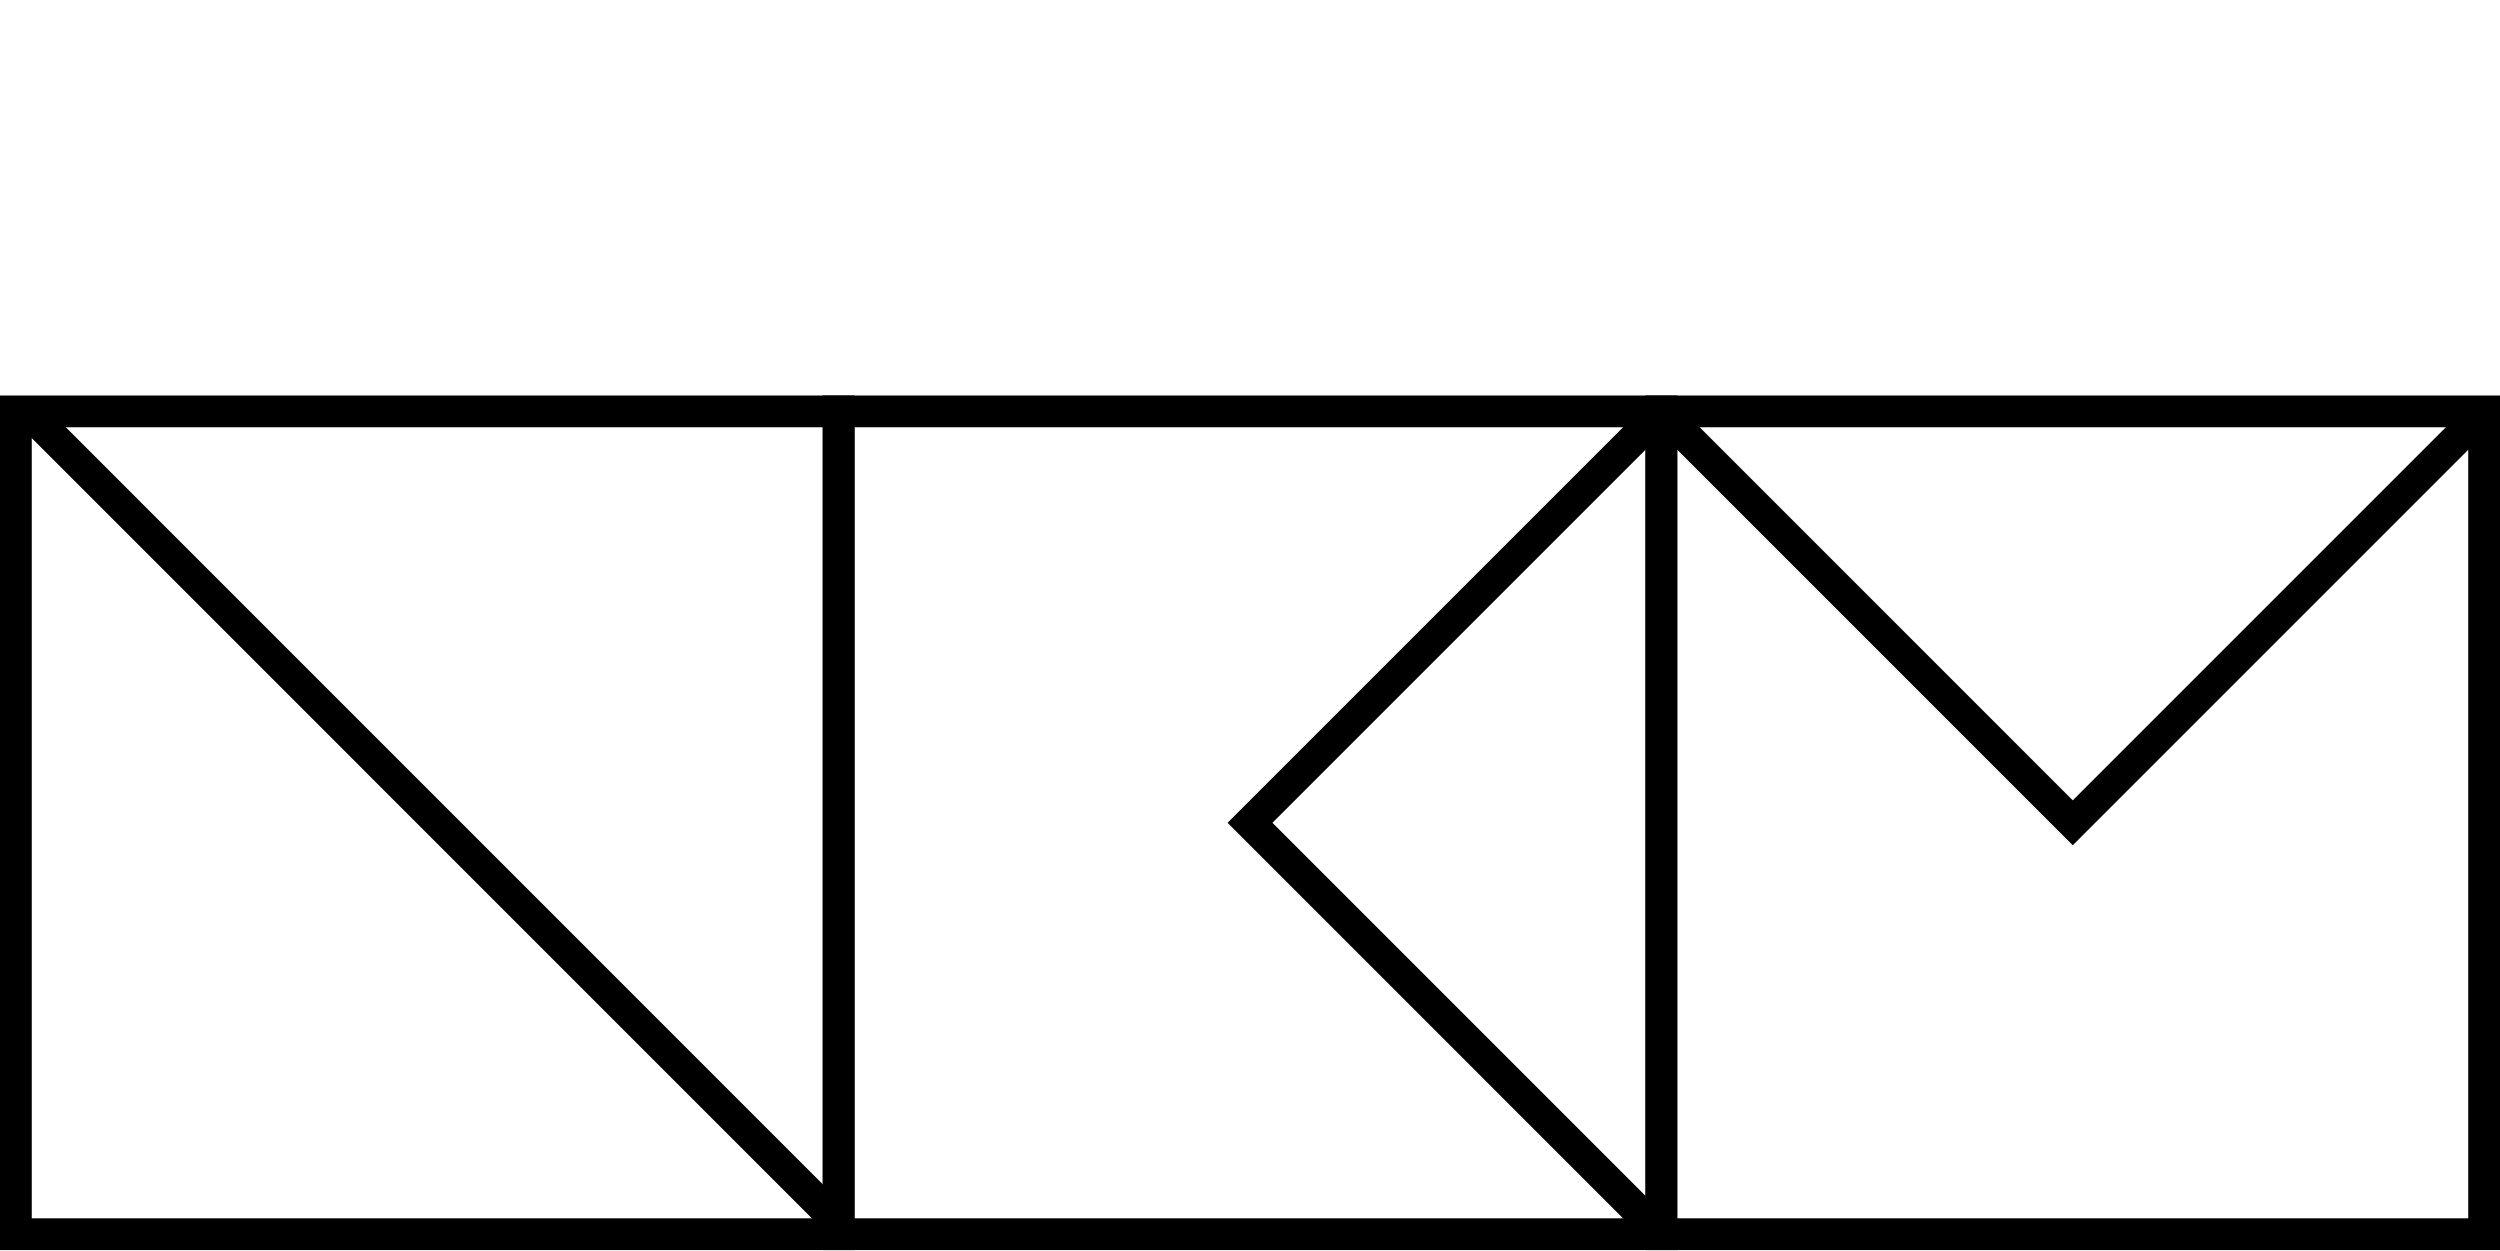
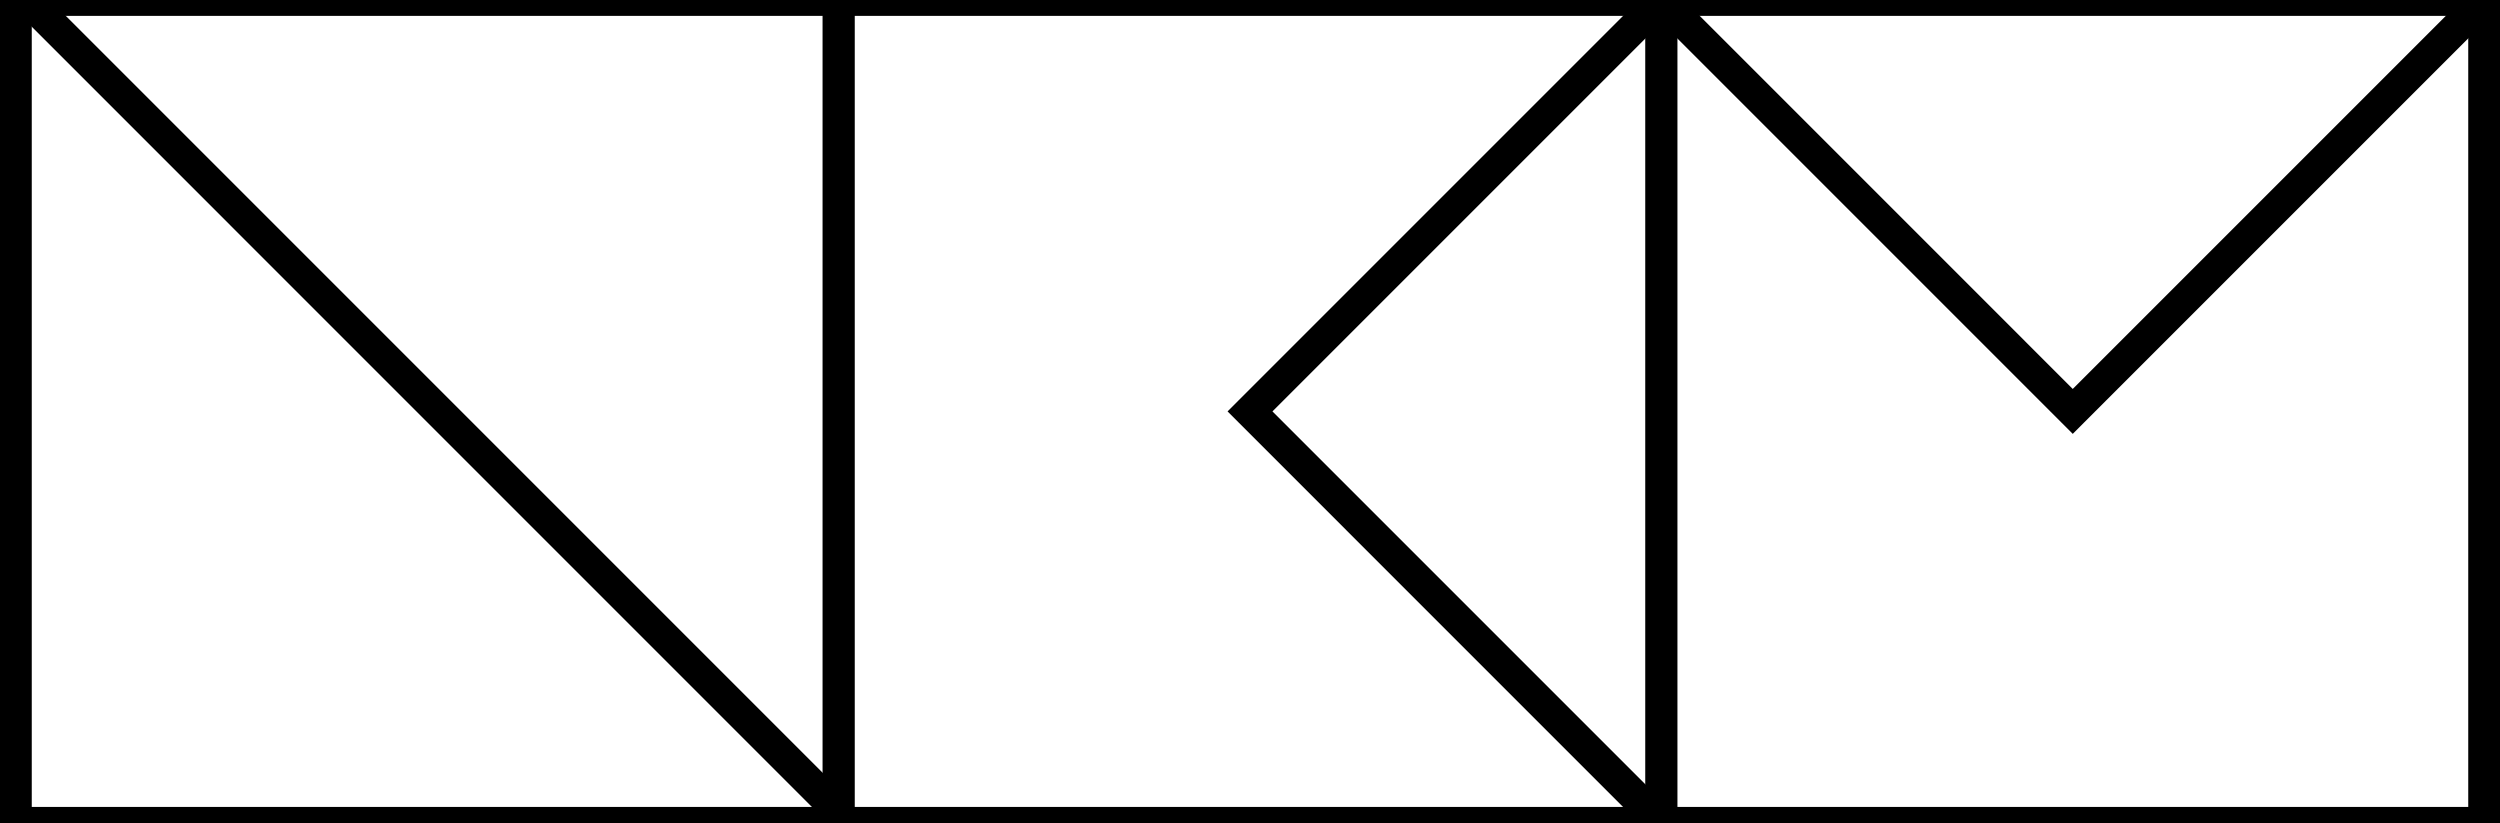
- <svg xmlns="http://www.w3.org/2000/svg" preserveAspectRatio="none" overflow="visible" style="display: block;" width="78.715" height="39.36" viewBox="0 0 78.715 39.36" fill="none">
+ <svg xmlns="http://www.w3.org/2000/svg" preserveAspectRatio="xMidYMid meet" overflow="visible" style="display: block;" width="78.715" height="25.907" viewBox="0 12.953 78.715 25.907" fill="none">
  <g id="Group 2">
    <rect id="Rectangle 6" x="0.5" y="12.953" width="25.905" height="25.907" stroke="black" />
    <rect id="Rectangle 7" x="26.405" y="12.953" width="25.905" height="25.907" stroke="black" />
    <path id="Rectangle 9" d="M39.358 25.907L39.004 25.553L38.651 25.907L39.004 26.26L39.358 25.907ZM52.31 38.86L52.664 38.506L39.711 25.553L39.358 25.907L39.004 26.26L51.957 39.214L52.31 38.86ZM39.358 25.907L39.711 26.26L52.664 13.307L52.31 12.953L51.957 12.6L39.004 25.553L39.358 25.907Z" fill="black" />
    <path id="Rectangle 10" d="M65.263 25.907L64.909 26.26L65.263 26.614L65.616 26.26L65.263 25.907ZM78.215 12.953L77.862 12.6L64.909 25.553L65.263 25.907L65.616 26.26L78.569 13.307L78.215 12.953ZM65.263 25.907L65.616 25.553L52.664 12.6L52.31 12.953L51.957 13.307L64.909 26.26L65.263 25.907Z" fill="black" />
    <rect id="Rectangle 8" x="52.31" y="12.953" width="25.905" height="25.907" stroke="black" />
    <path id="Vector 1" d="M0.865 12.953L26.405 38.495" stroke="black" />
  </g>
</svg>
